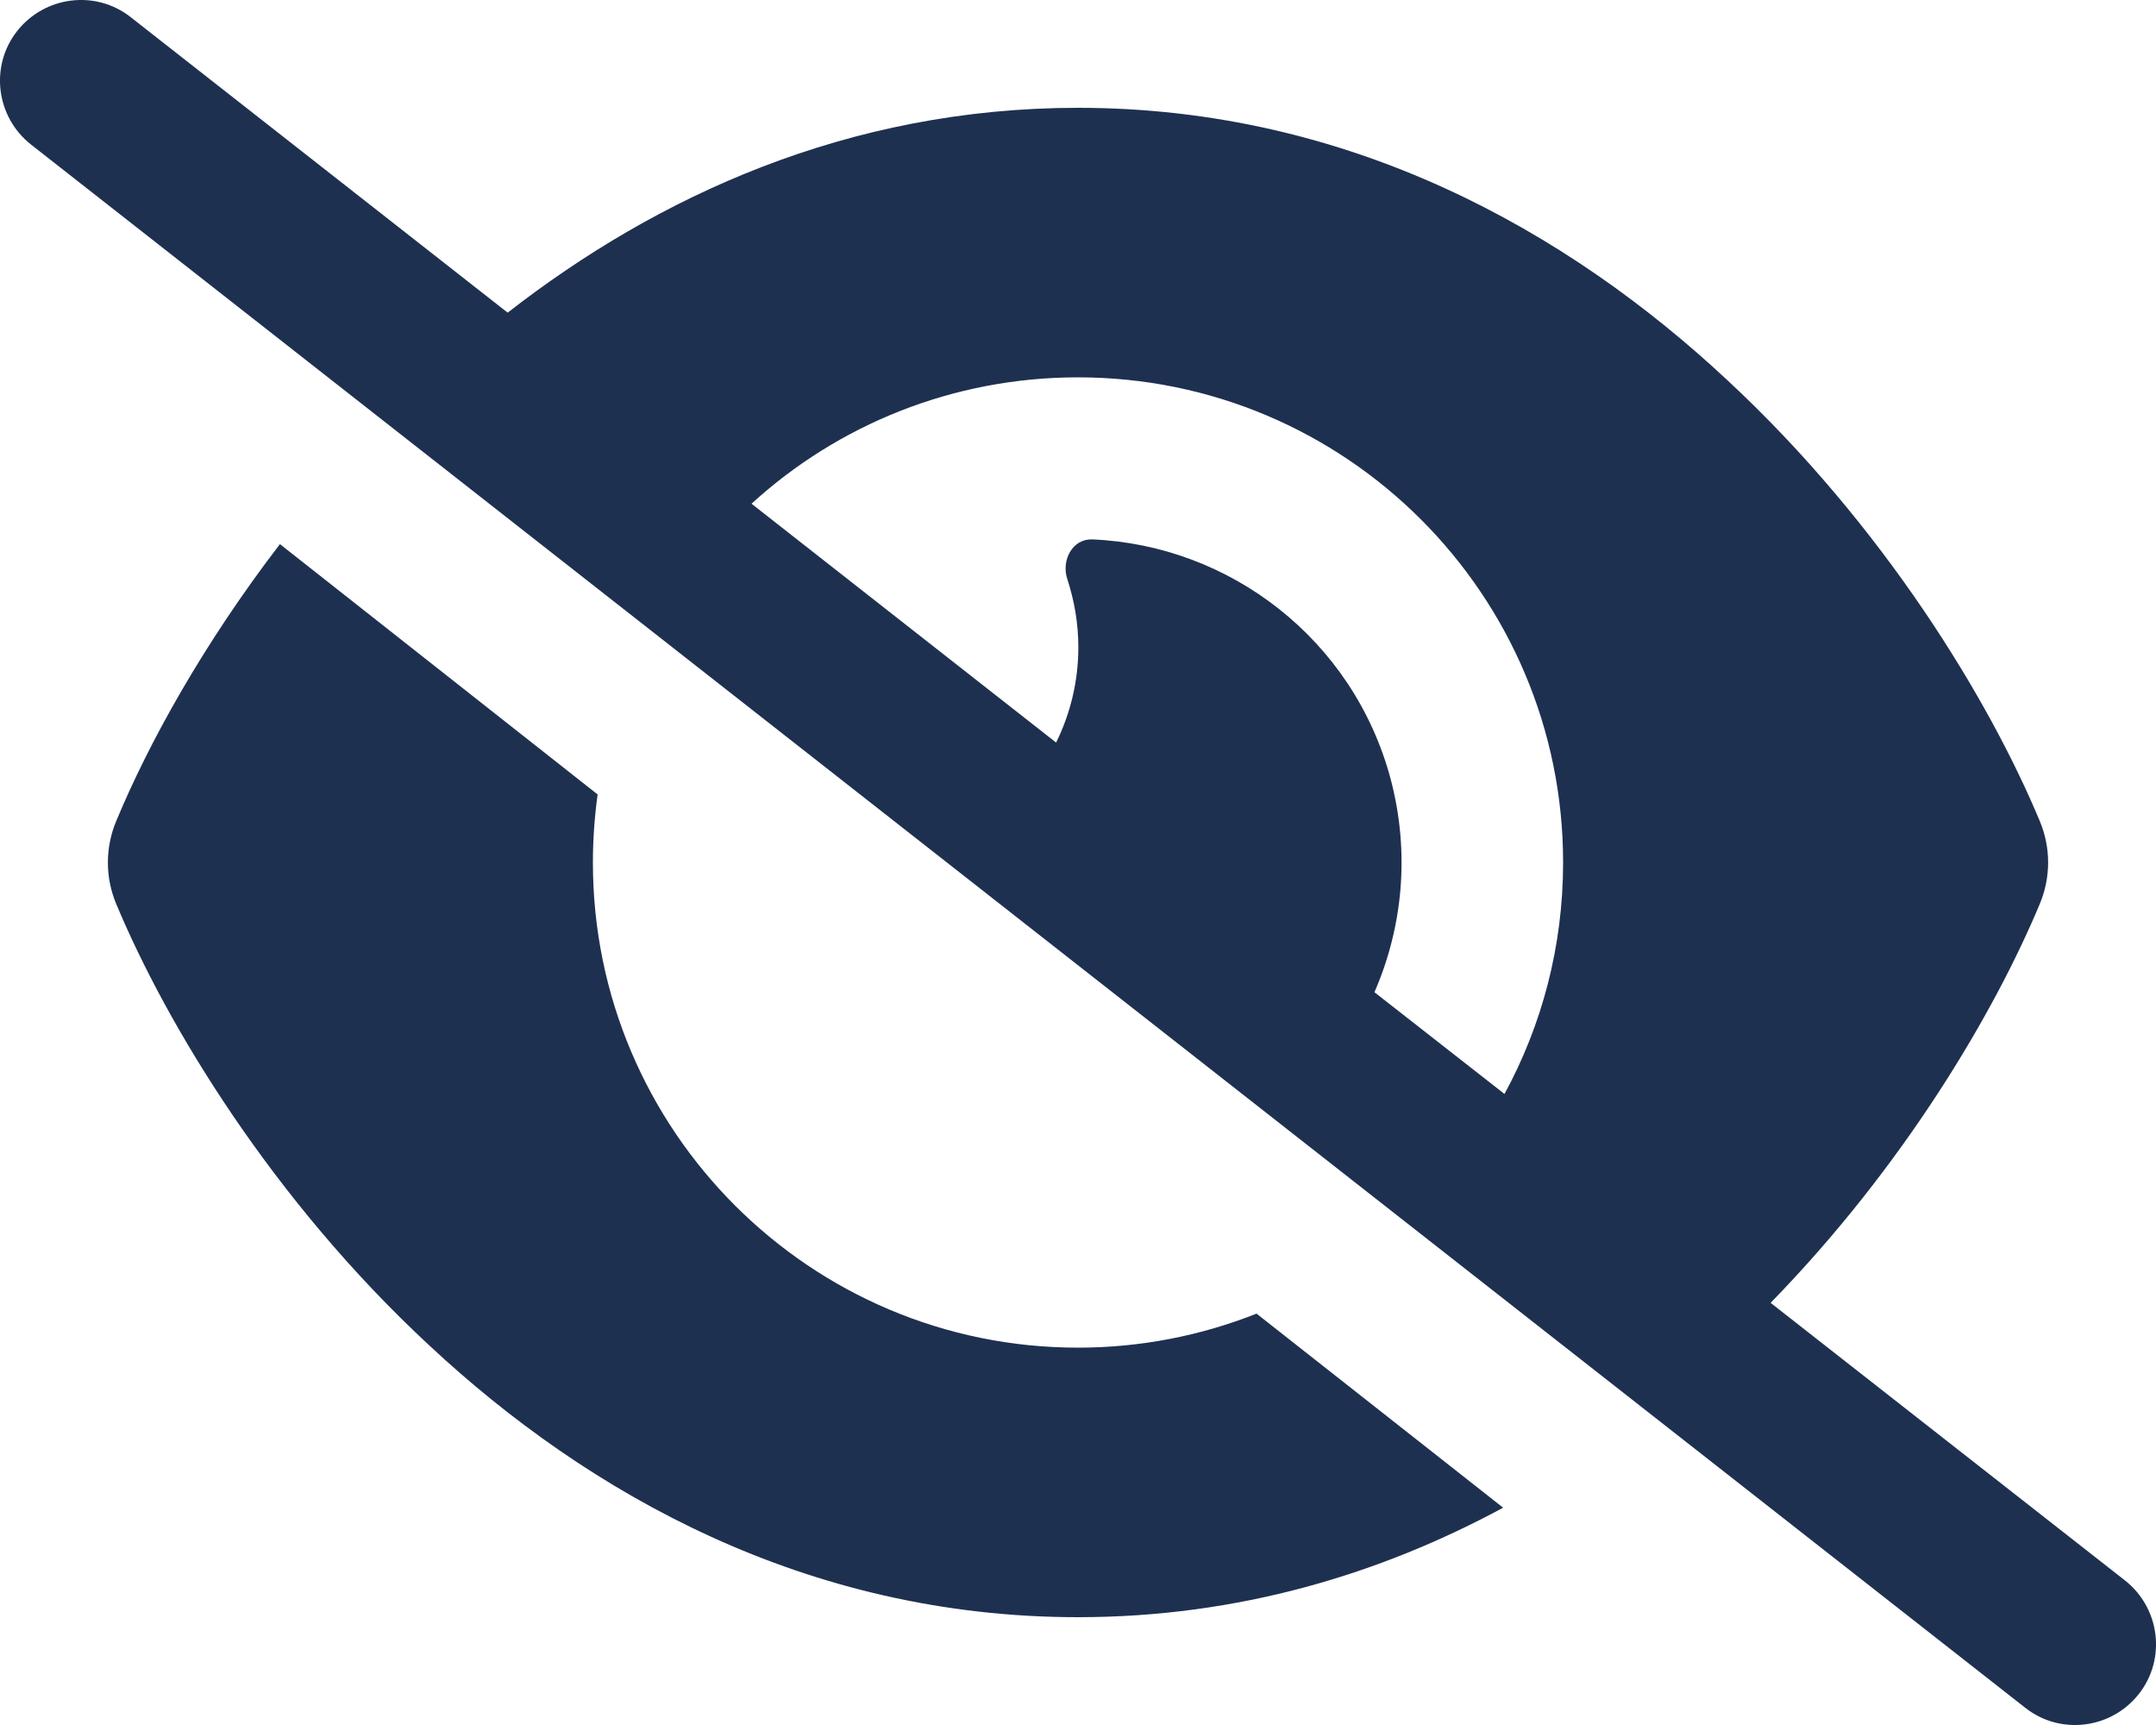
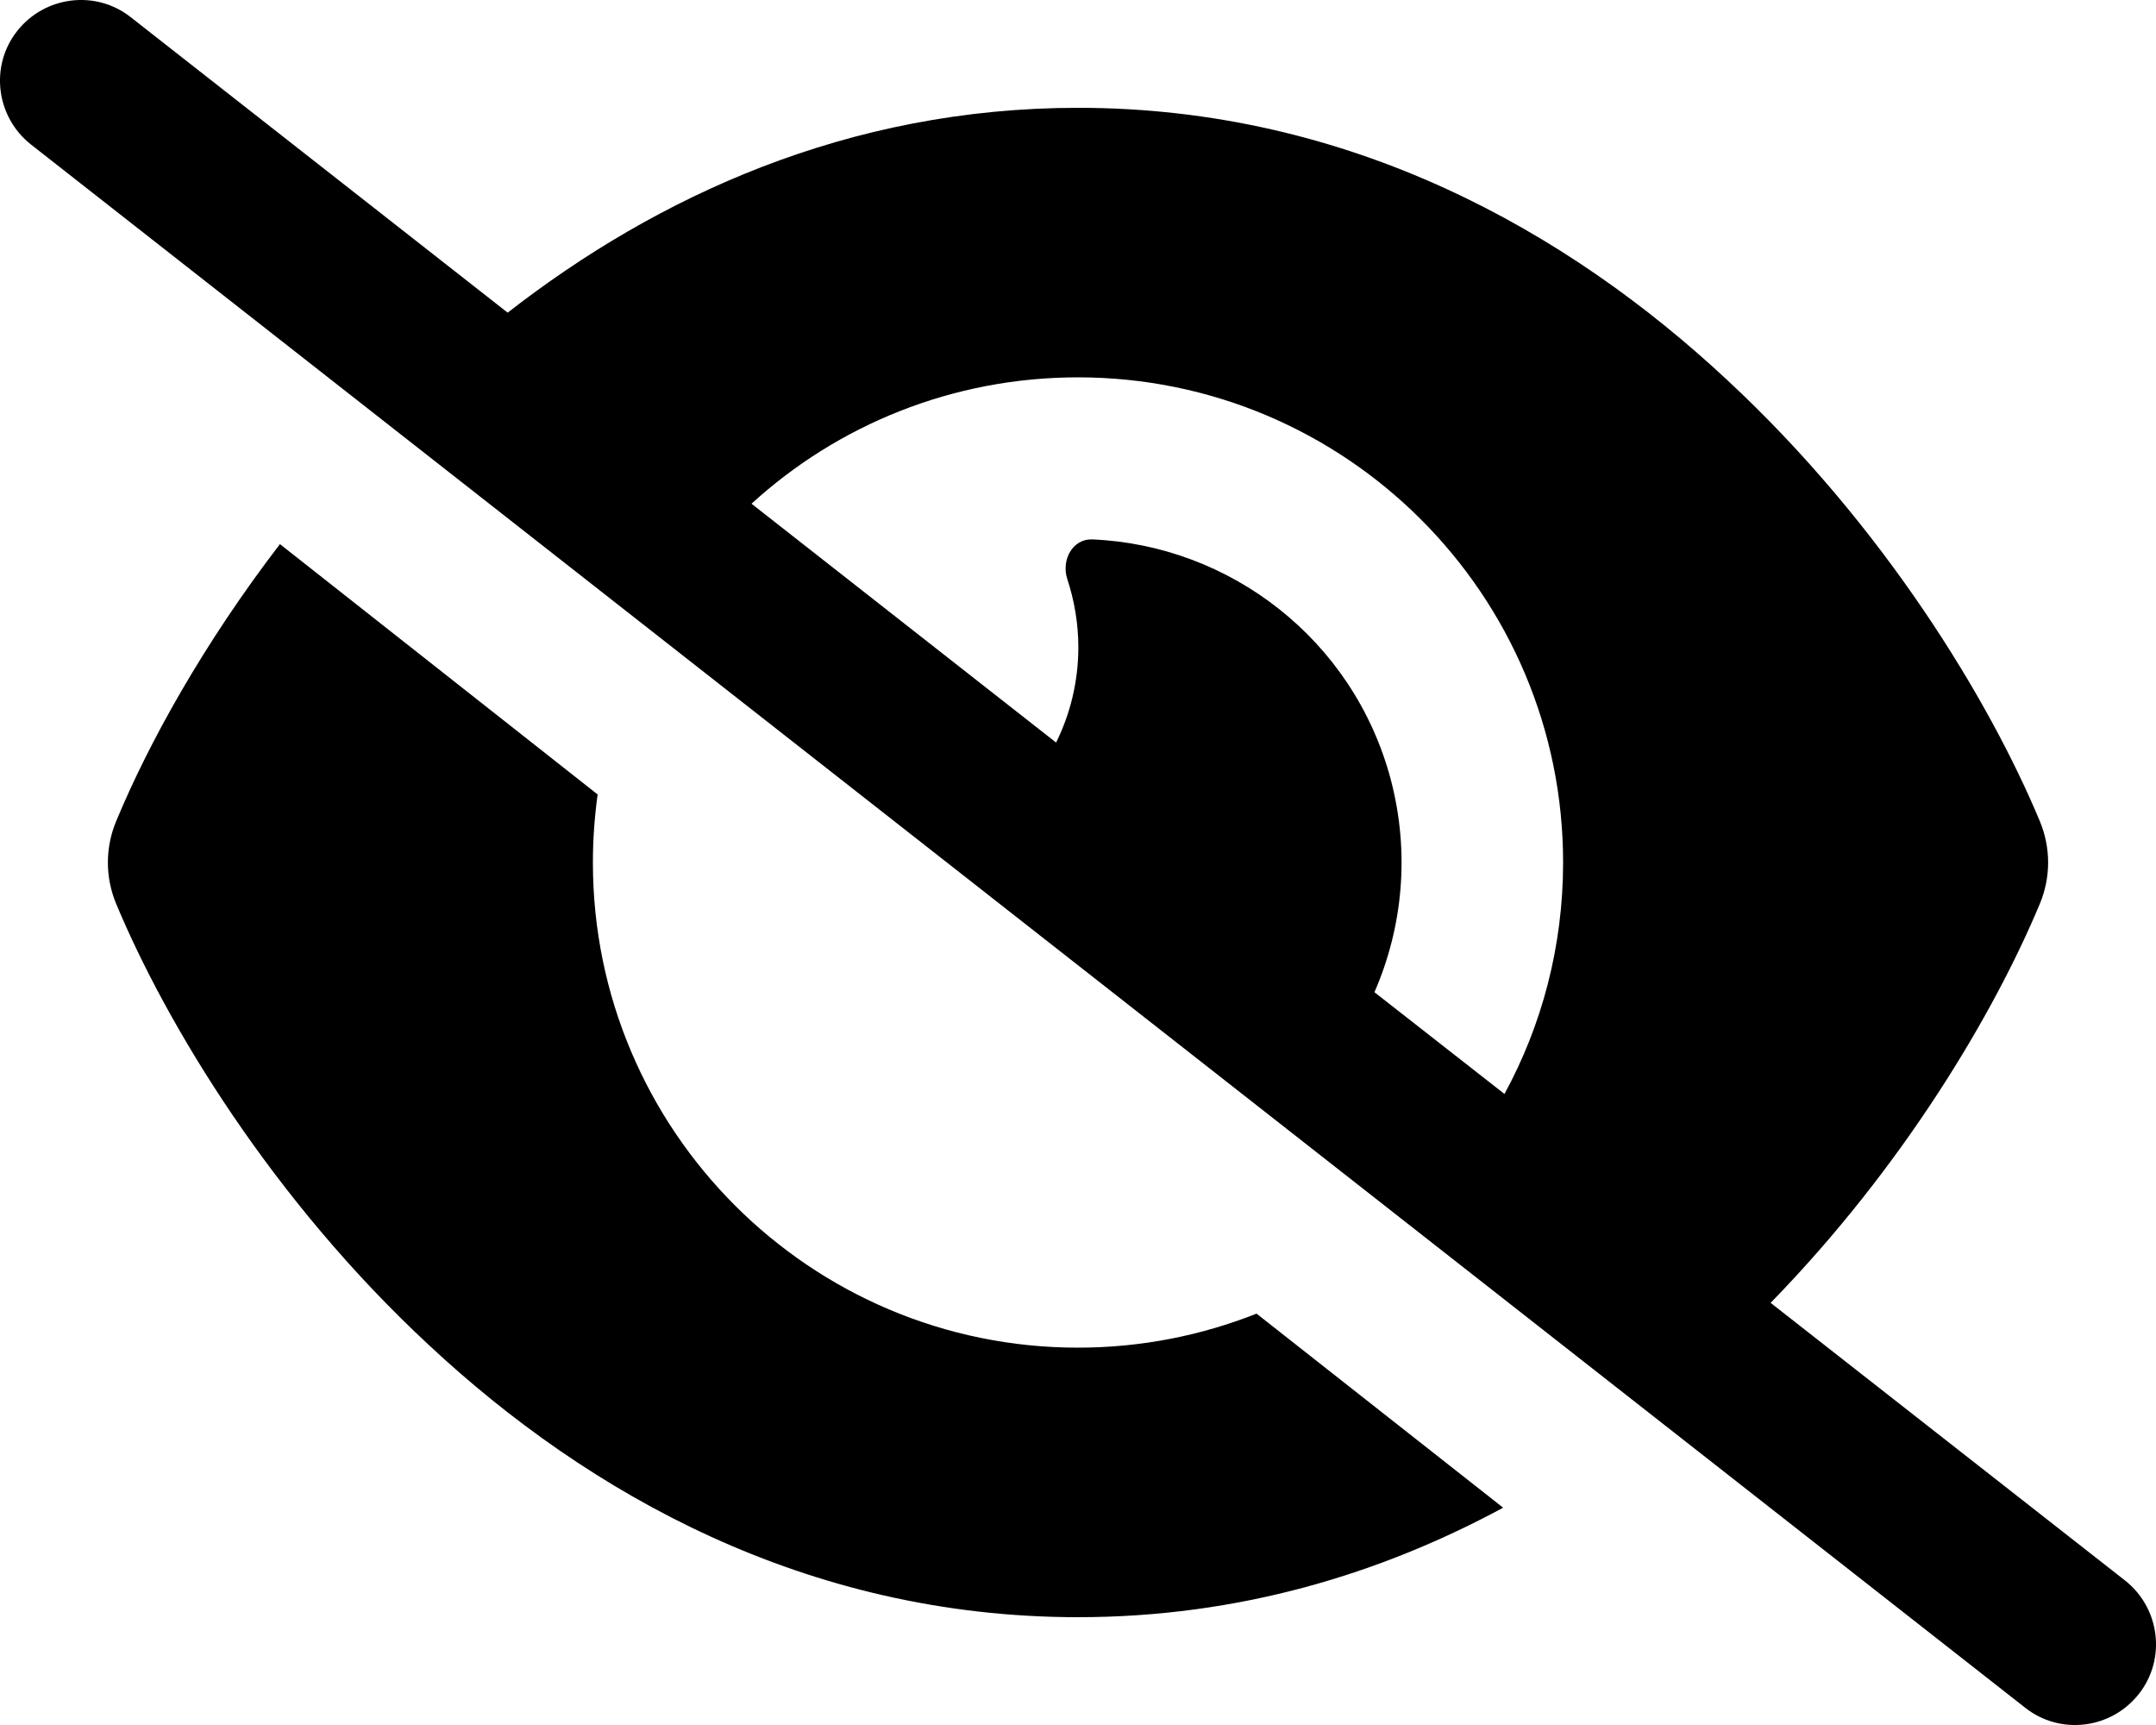
<svg xmlns="http://www.w3.org/2000/svg" height="16" width="20" viewBox="0 0 640 512">
-   <path opacity="1" fill="#1E3050" d="M38.8 5.1C28.4-3.1 13.3-1.2 5.1 9.2S-1.2 34.7 9.2 42.9l592 464c10.4 8.2 25.5 6.3 33.7-4.1s6.3-25.5-4.1-33.7L525.6 386.7c39.6-40.6 66.4-86.1 79.9-118.4c3.3-7.9 3.3-16.7 0-24.6c-14.9-35.7-46.2-87.7-93-131.1C465.5 68.8 400.8 32 320 32c-68.2 0-125 26.3-169.3 60.8L38.8 5.1zM223.1 149.5C248.6 126.2 282.7 112 320 112c79.5 0 144 64.5 144 144c0 24.9-6.3 48.3-17.4 68.7L408 294.5c8.4-19.3 10.6-41.4 4.8-63.3c-11.1-41.5-47.8-69.4-88.6-71.1c-5.8-.2-9.2 6.1-7.4 11.7c2.1 6.4 3.3 13.2 3.3 20.3c0 10.2-2.4 19.8-6.6 28.3l-90.3-70.8zM373 389.9c-16.4 6.5-34.3 10.1-53 10.1c-79.5 0-144-64.5-144-144c0-6.9 .5-13.6 1.4-20.2L83.1 161.5C60.3 191.2 44 220.8 34.5 243.7c-3.3 7.9-3.3 16.7 0 24.6c14.9 35.7 46.2 87.7 93 131.1C174.5 443.2 239.2 480 320 480c47.8 0 89.9-12.9 126.2-32.5L373 389.9z" />
+   <path opacity="1" fill="#000000" d="M38.8 5.1C28.4-3.1 13.3-1.2 5.1 9.2S-1.2 34.7 9.2 42.9l592 464c10.4 8.2 25.5 6.3 33.7-4.1s6.3-25.5-4.1-33.7L525.6 386.7c39.6-40.6 66.4-86.1 79.9-118.4c3.3-7.9 3.3-16.7 0-24.6c-14.9-35.7-46.2-87.7-93-131.1C465.5 68.8 400.8 32 320 32c-68.2 0-125 26.3-169.3 60.8L38.8 5.1zM223.1 149.5C248.6 126.2 282.7 112 320 112c79.5 0 144 64.5 144 144c0 24.9-6.3 48.3-17.4 68.7L408 294.5c8.4-19.3 10.6-41.4 4.8-63.3c-11.1-41.5-47.8-69.4-88.6-71.1c-5.8-.2-9.2 6.1-7.4 11.7c2.1 6.4 3.3 13.2 3.3 20.3c0 10.2-2.4 19.8-6.6 28.3l-90.3-70.8zM373 389.9c-16.4 6.5-34.3 10.1-53 10.1c-79.5 0-144-64.5-144-144c0-6.9 .5-13.6 1.4-20.2L83.1 161.5C60.3 191.2 44 220.8 34.5 243.7c-3.3 7.9-3.3 16.7 0 24.6c14.9 35.7 46.2 87.7 93 131.1C174.5 443.2 239.2 480 320 480c47.8 0 89.9-12.9 126.2-32.5L373 389.9z" />
</svg>
